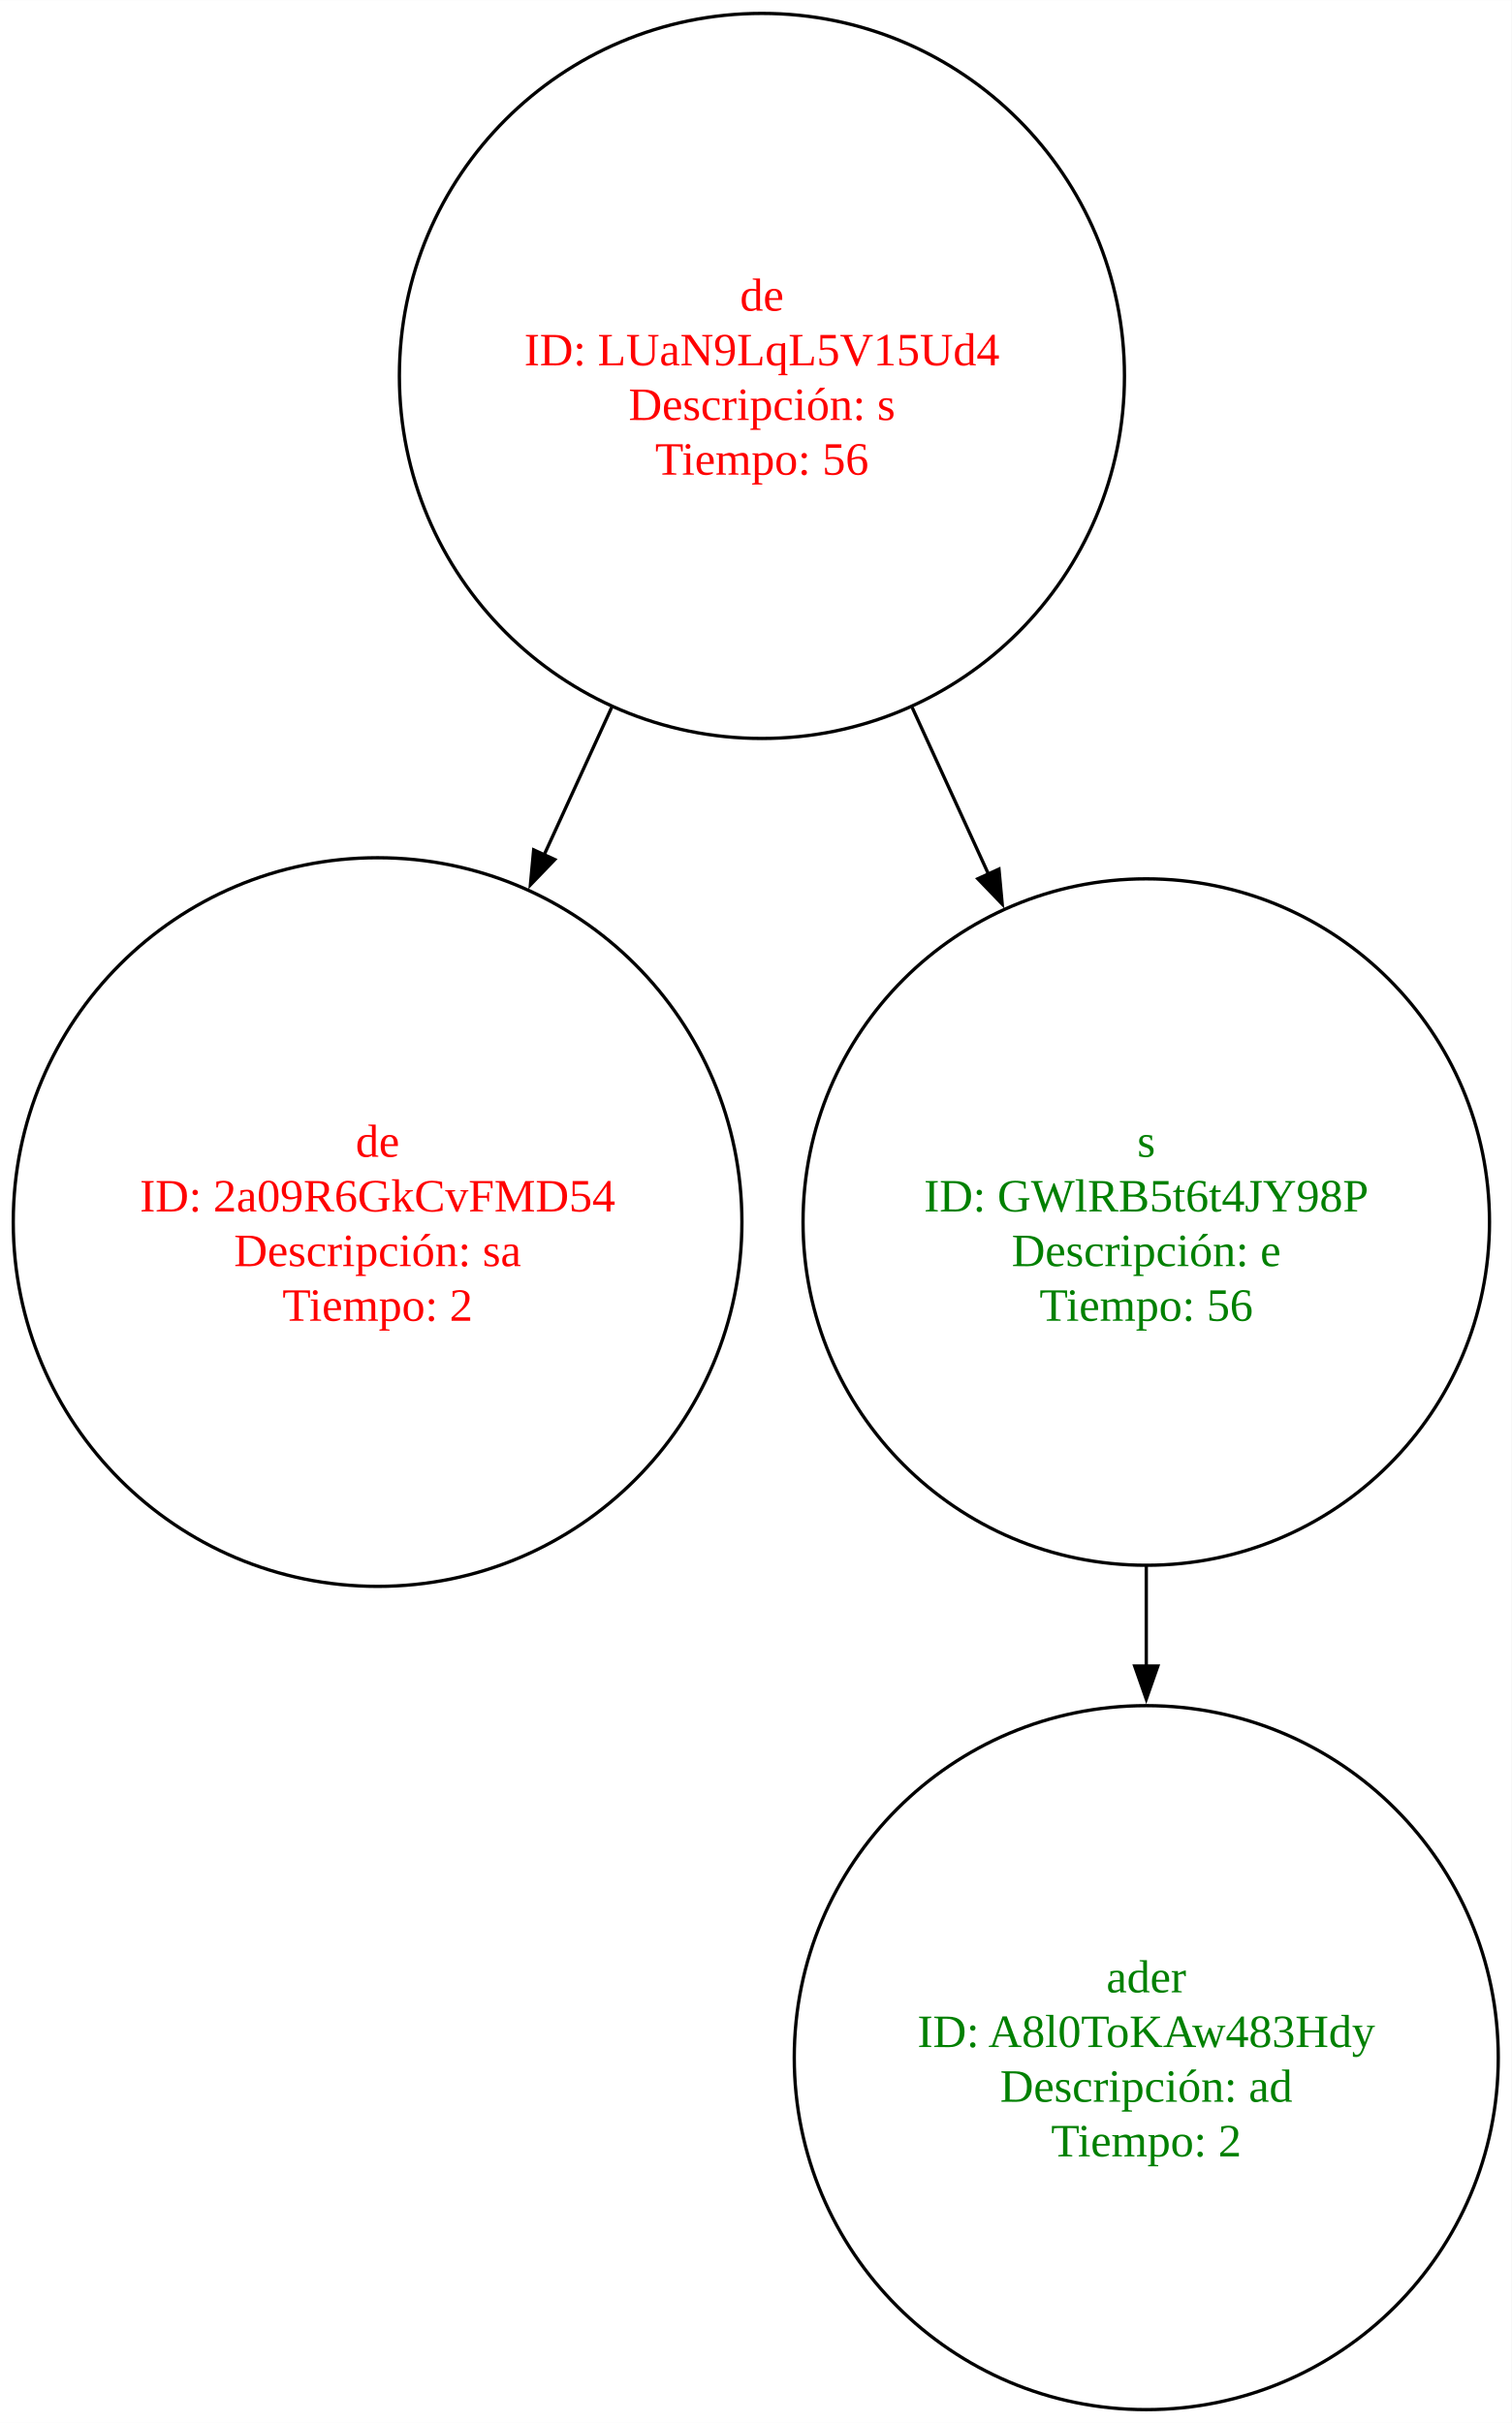
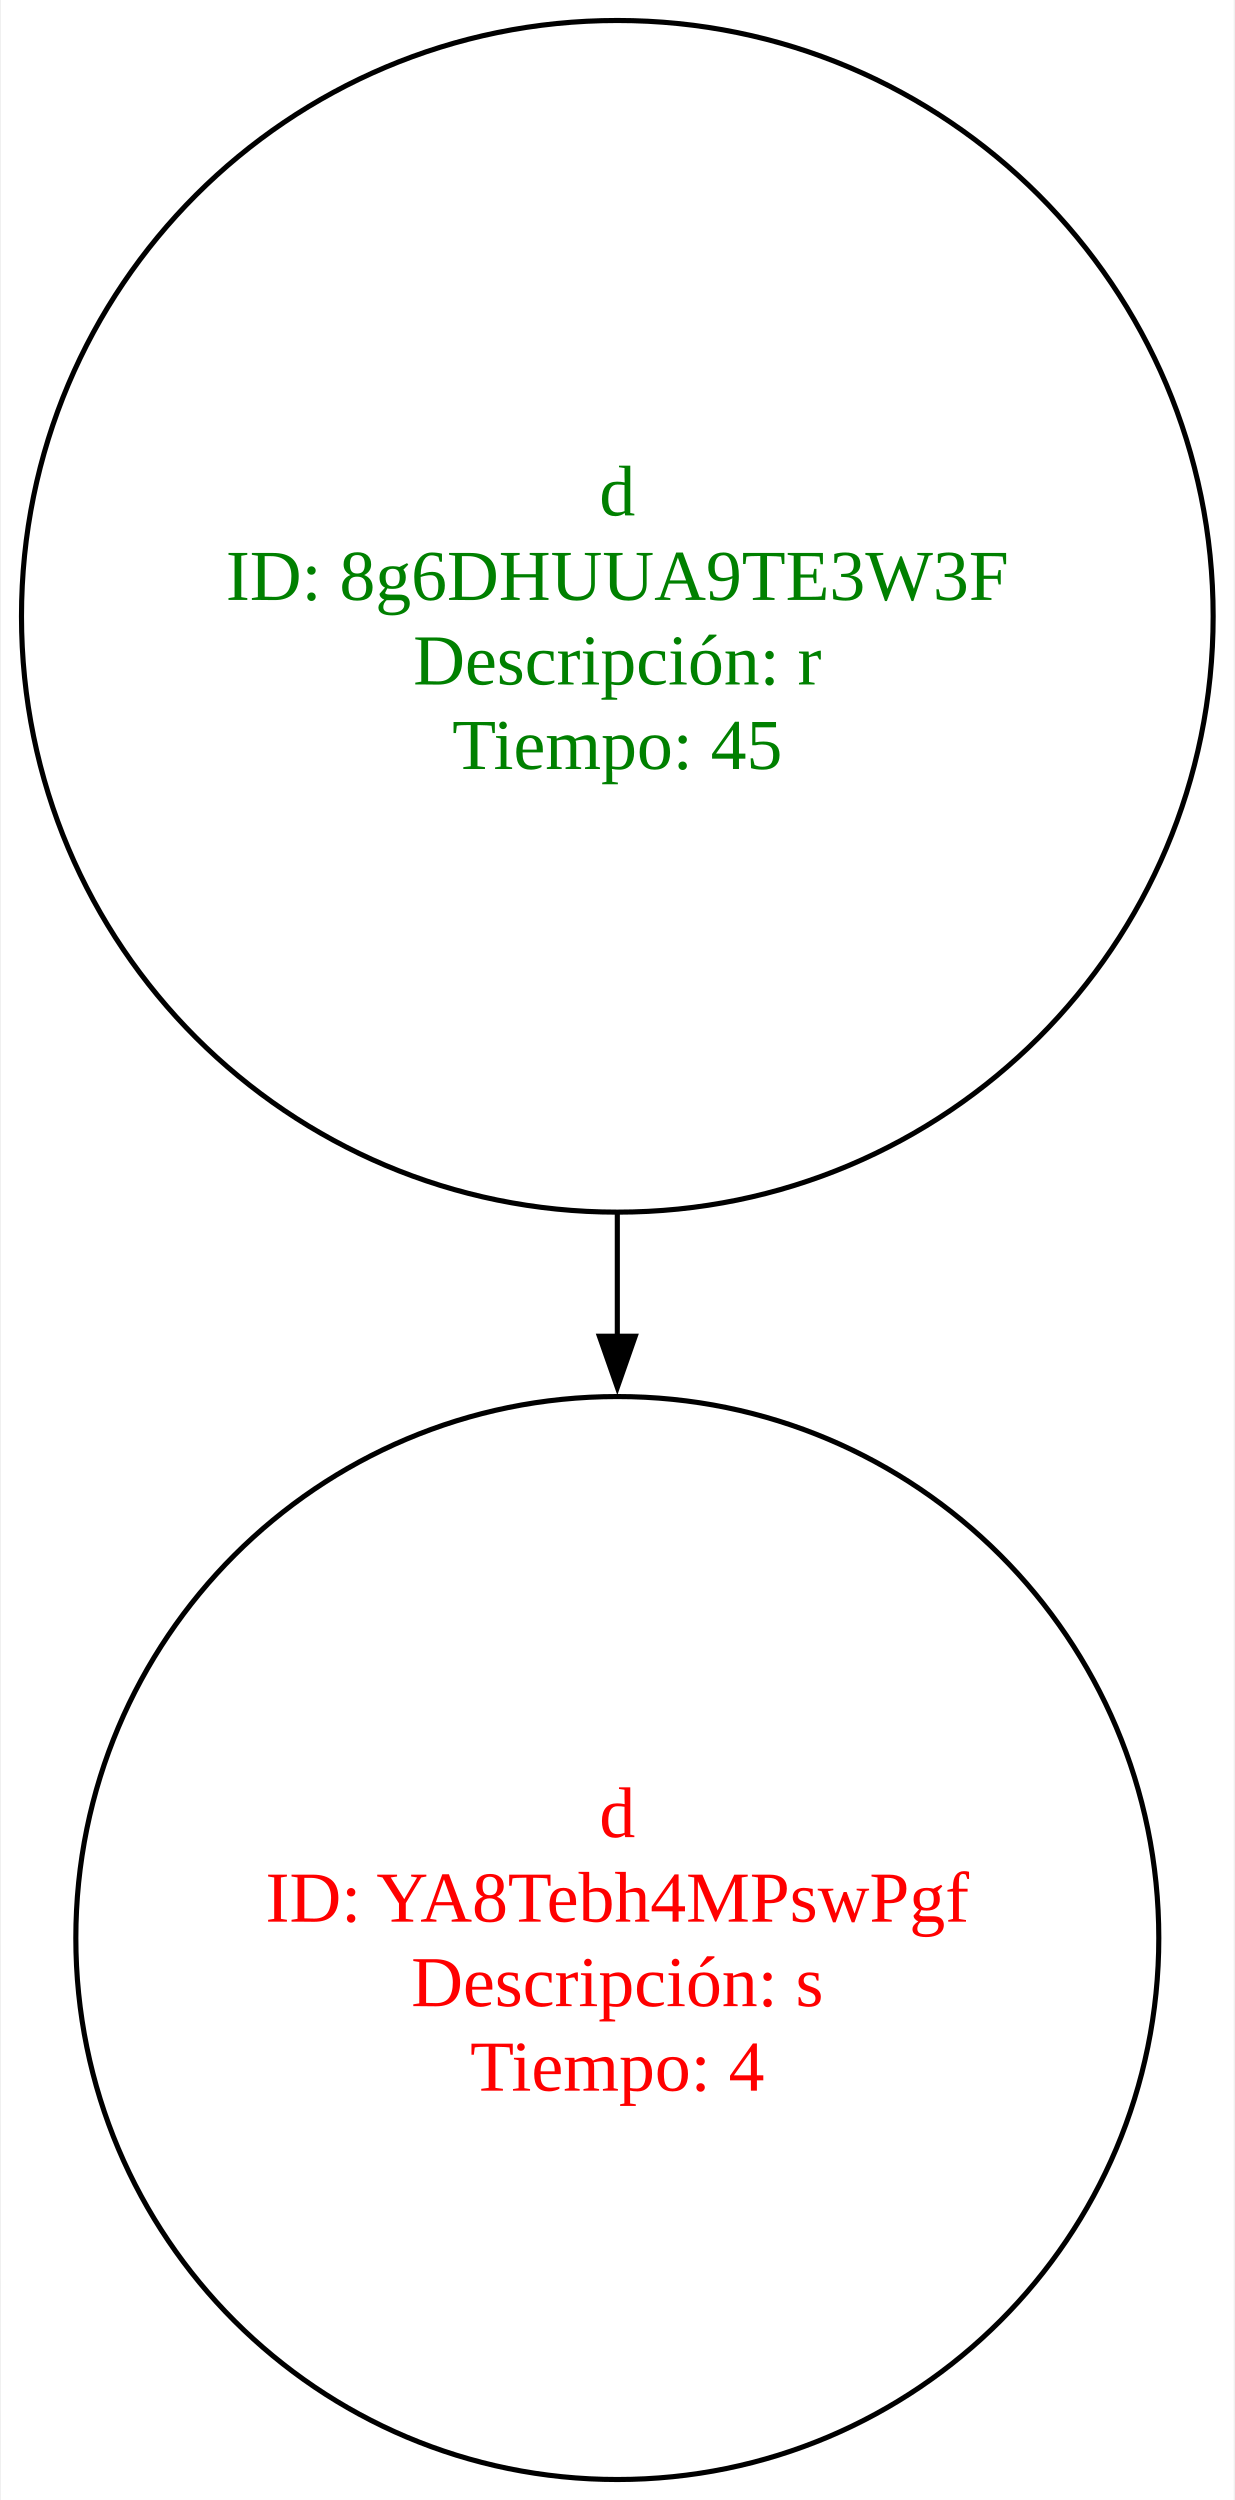
- <svg xmlns="http://www.w3.org/2000/svg" width="456pt" height="731pt" viewBox="0.00 0.00 456.20 731.25">
-   <g id="graph0" class="graph" transform="scale(1 1) rotate(0) translate(4 727.25)">
-     <polygon fill="white" stroke="none" points="-4,4 -4,-727.25 452.2,-727.25 452.2,4 -4,4" />
+ <svg xmlns="http://www.w3.org/2000/svg" width="241pt" height="488pt" viewBox="0.00 0.00 240.64 488.06">
+   <g id="graph0" class="graph" transform="scale(1 1) rotate(0) translate(4 484.06)">
+     <polygon fill="white" stroke="none" points="-4,4 -4,-484.06 236.64,-484.06 236.64,4 -4,4" />
    <g id="node1" class="node">
-       <ellipse fill="none" stroke="black" cx="225.96" cy="-613.82" rx="109.42" ry="109.42" />
-       <text text-anchor="middle" x="225.96" y="-633.52" font-family="Times New Roman,serif" font-size="14.00" fill="red">de</text>
-       <text text-anchor="middle" x="225.96" y="-617.02" font-family="Times New Roman,serif" font-size="14.00" fill="red">ID: LUaN9LqL5V15Ud4</text>
-       <text text-anchor="middle" x="225.96" y="-600.52" font-family="Times New Roman,serif" font-size="14.00" fill="red">Descripción: s</text>
-       <text text-anchor="middle" x="225.96" y="-584.02" font-family="Times New Roman,serif" font-size="14.00" fill="red">Tiempo: 56</text>
+       <ellipse fill="none" stroke="black" cx="116.32" cy="-363.74" rx="116.32" ry="116.32" />
+       <text text-anchor="middle" x="116.32" y="-383.44" font-family="Times New Roman,serif" font-size="14.00" fill="green">d</text>
+       <text text-anchor="middle" x="116.32" y="-366.94" font-family="Times New Roman,serif" font-size="14.00" fill="green">ID: 8g6DHUUA9TE3W3F</text>
+       <text text-anchor="middle" x="116.32" y="-350.44" font-family="Times New Roman,serif" font-size="14.00" fill="green">Descripción: r</text>
+       <text text-anchor="middle" x="116.32" y="-333.94" font-family="Times New Roman,serif" font-size="14.00" fill="green">Tiempo: 45</text>
    </g>
    <g id="node2" class="node">
-       <ellipse fill="none" stroke="black" cx="109.96" cy="-358.44" rx="109.96" ry="109.96" />
-       <text text-anchor="middle" x="109.96" y="-378.14" font-family="Times New Roman,serif" font-size="14.00" fill="red">de</text>
-       <text text-anchor="middle" x="109.96" y="-361.64" font-family="Times New Roman,serif" font-size="14.00" fill="red">ID: 2a09R6GkCvFMD54</text>
-       <text text-anchor="middle" x="109.96" y="-345.14" font-family="Times New Roman,serif" font-size="14.00" fill="red">Descripción: sa</text>
-       <text text-anchor="middle" x="109.96" y="-328.64" font-family="Times New Roman,serif" font-size="14.00" fill="red">Tiempo: 2</text>
+       <ellipse fill="none" stroke="black" cx="116.32" cy="-105.71" rx="105.71" ry="105.71" />
+       <text text-anchor="middle" x="116.32" y="-125.41" font-family="Times New Roman,serif" font-size="14.00" fill="red">d</text>
+       <text text-anchor="middle" x="116.32" y="-108.91" font-family="Times New Roman,serif" font-size="14.00" fill="red">ID: YA8Tebh4MPswPgf</text>
+       <text text-anchor="middle" x="116.32" y="-92.41" font-family="Times New Roman,serif" font-size="14.00" fill="red">Descripción: s</text>
+       <text text-anchor="middle" x="116.32" y="-75.91" font-family="Times New Roman,serif" font-size="14.00" fill="red">Tiempo: 4</text>
    </g>
    <g id="edge1" class="edge">
-       <path fill="none" stroke="black" d="M180.61,-513.77C173.9,-499.11 166.95,-483.93 160.14,-469.07" />
-       <polygon fill="black" stroke="black" points="163.44,-467.85 156.09,-460.22 157.07,-470.77 163.44,-467.85" />
-     </g>
-     <g id="node3" class="node">
-       <ellipse fill="none" stroke="black" cx="341.96" cy="-358.44" rx="103.59" ry="103.59" />
-       <text text-anchor="middle" x="341.96" y="-378.14" font-family="Times New Roman,serif" font-size="14.00" fill="green">s</text>
-       <text text-anchor="middle" x="341.96" y="-361.64" font-family="Times New Roman,serif" font-size="14.00" fill="green">ID: GWlRB5t6t4JY98P</text>
-       <text text-anchor="middle" x="341.96" y="-345.14" font-family="Times New Roman,serif" font-size="14.00" fill="green">Descripción: e</text>
-       <text text-anchor="middle" x="341.96" y="-328.64" font-family="Times New Roman,serif" font-size="14.00" fill="green">Tiempo: 56</text>
-     </g>
-     <g id="edge2" class="edge">
-       <path fill="none" stroke="black" d="M271.3,-513.77C278.88,-497.22 286.76,-480 294.39,-463.33" />
-       <polygon fill="black" stroke="black" points="297.5,-464.96 298.48,-454.41 291.13,-462.05 297.5,-464.96" />
-     </g>
-     <g id="node4" class="node">
-       <ellipse fill="none" stroke="black" cx="341.96" cy="-106.24" rx="106.24" ry="106.24" />
-       <text text-anchor="middle" x="341.96" y="-125.94" font-family="Times New Roman,serif" font-size="14.00" fill="green">ader</text>
-       <text text-anchor="middle" x="341.96" y="-109.44" font-family="Times New Roman,serif" font-size="14.00" fill="green">ID: A8l0ToKAw483Hdy</text>
-       <text text-anchor="middle" x="341.96" y="-92.94" font-family="Times New Roman,serif" font-size="14.00" fill="green">Descripción: ad</text>
-       <text text-anchor="middle" x="341.96" y="-76.44" font-family="Times New Roman,serif" font-size="14.00" fill="green">Tiempo: 2</text>
-     </g>
-     <g id="edge3" class="edge">
-       <path fill="none" stroke="black" d="M341.96,-254.59C341.96,-244.6 341.96,-234.42 341.96,-224.31" />
-       <polygon fill="black" stroke="black" points="345.46,-224.44 341.96,-214.44 338.46,-224.44 345.46,-224.44" />
+       <path fill="none" stroke="black" d="M116.32,-247.09C116.32,-239.07 116.32,-230.99 116.32,-222.97" />
+       <polygon fill="black" stroke="black" points="119.82,-223.2 116.32,-213.2 112.82,-223.2 119.82,-223.2" />
    </g>
  </g>
</svg>
